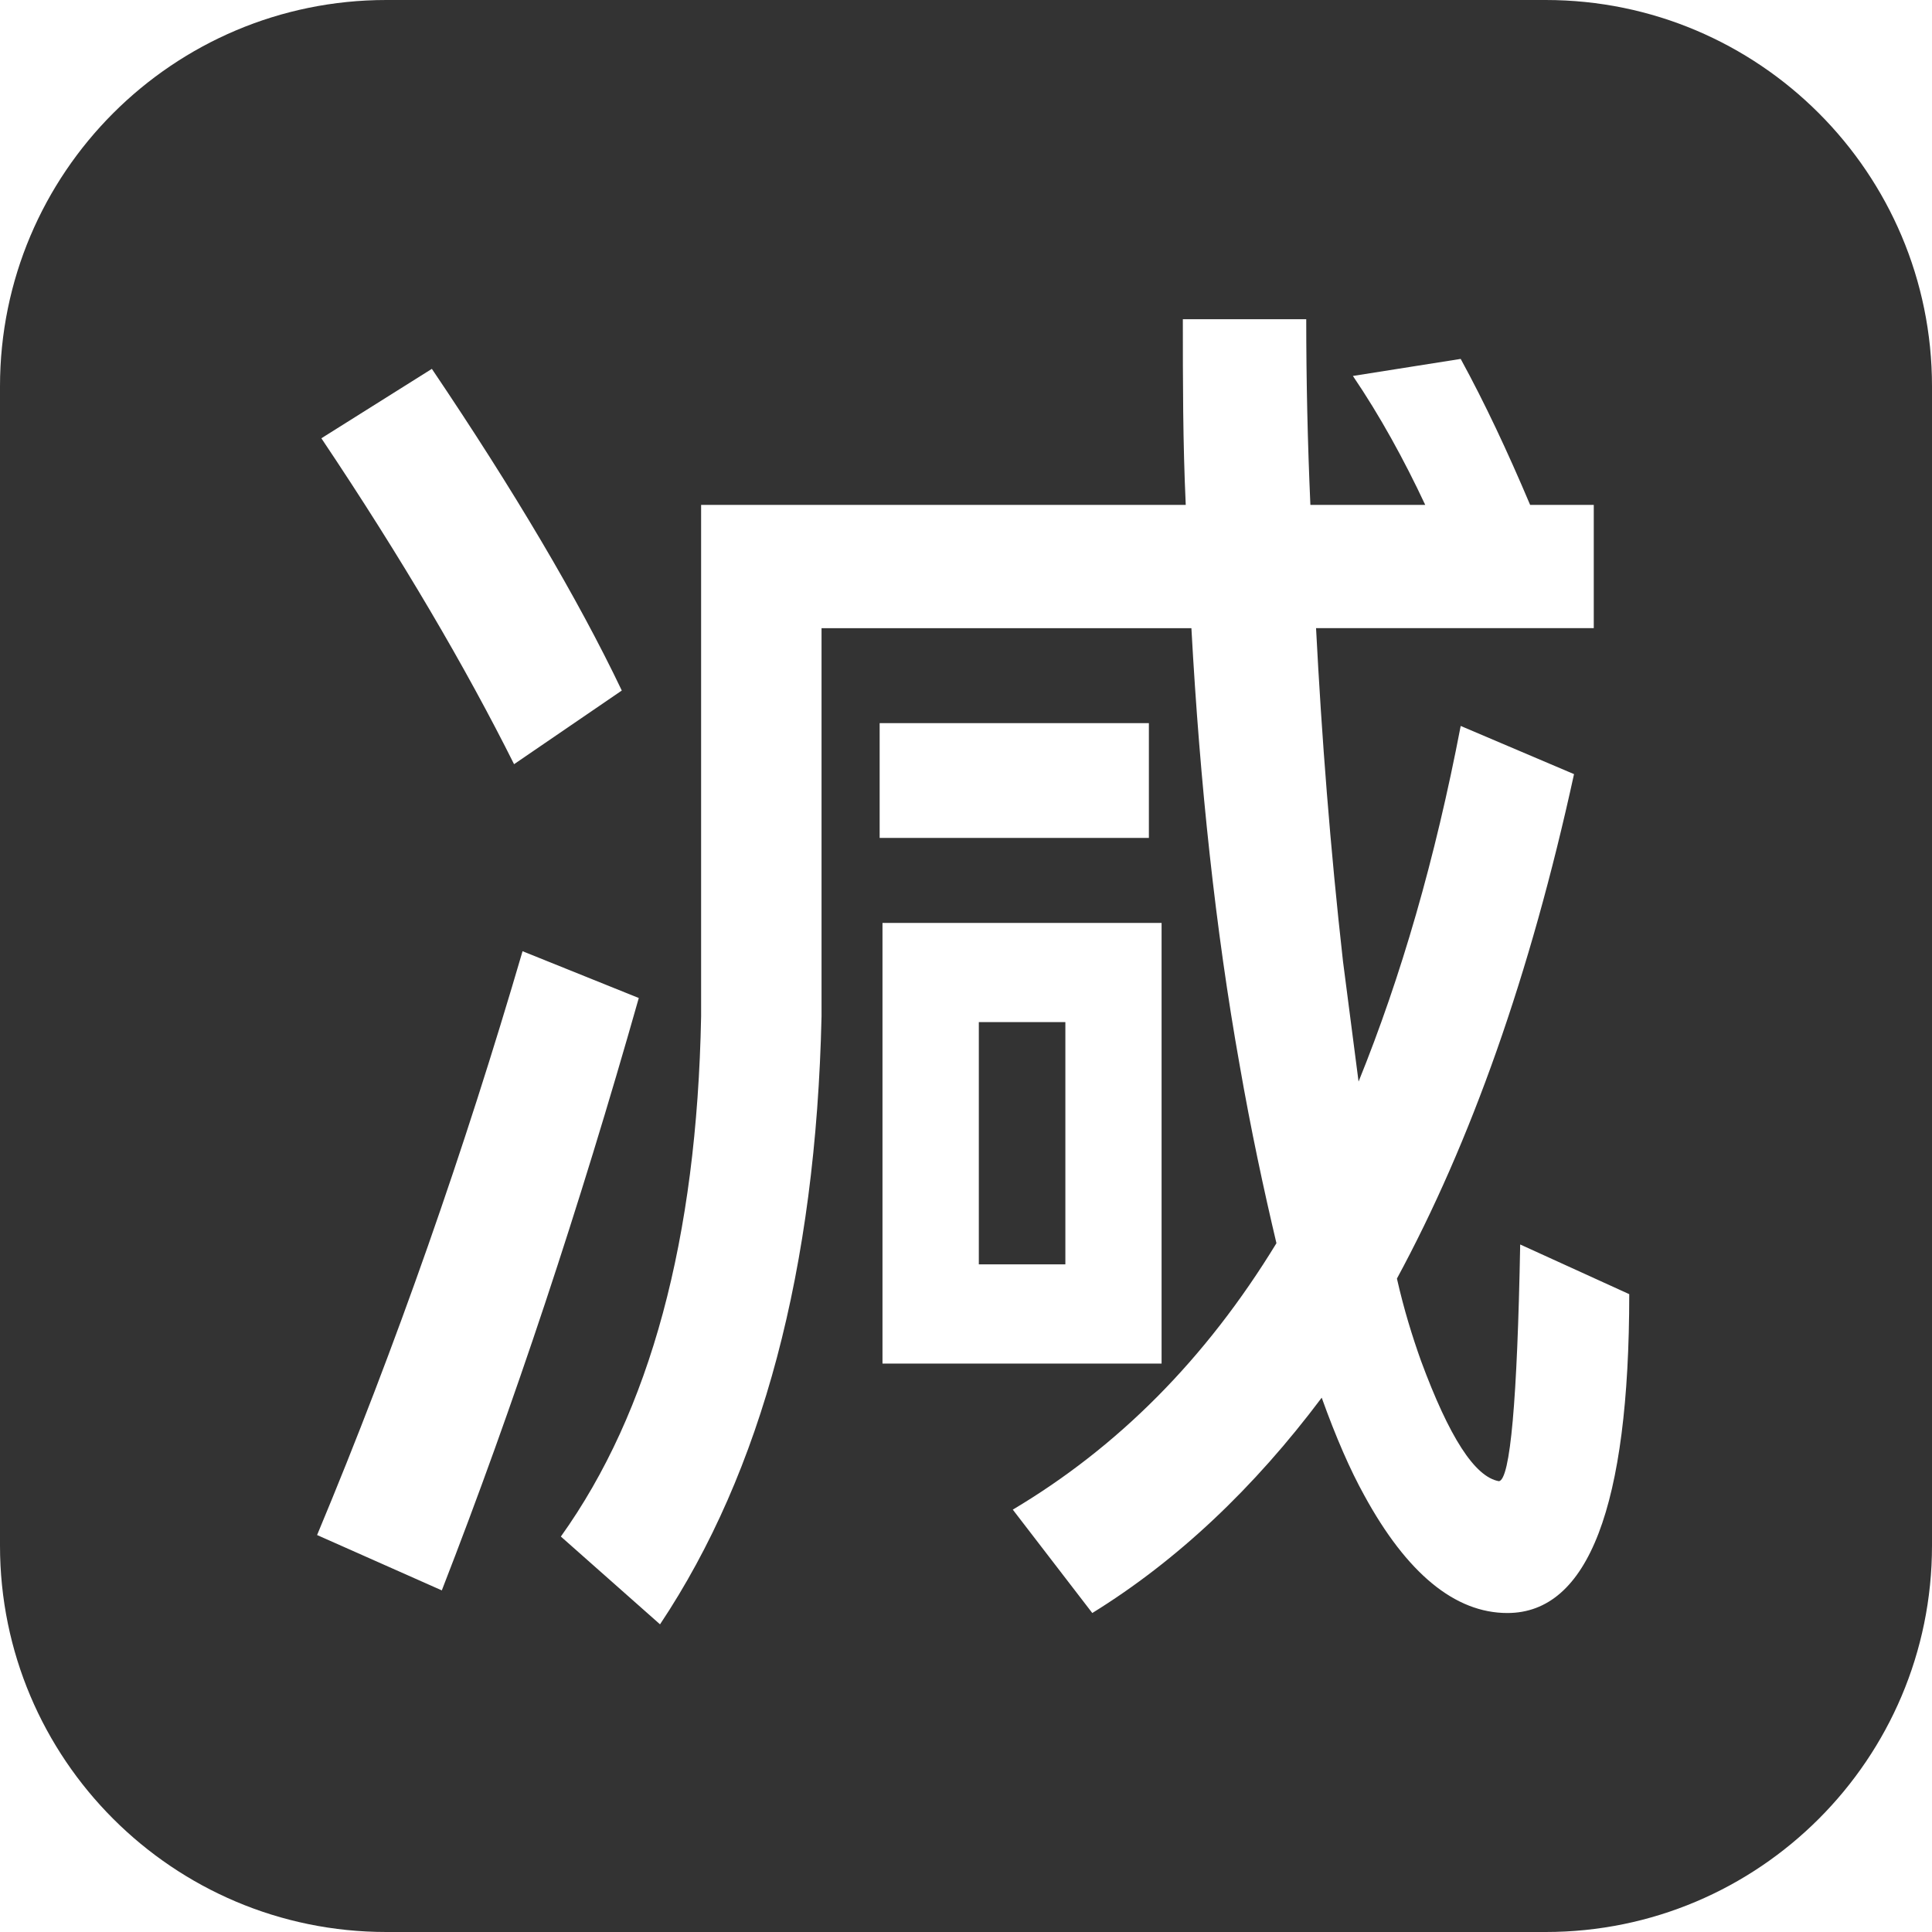
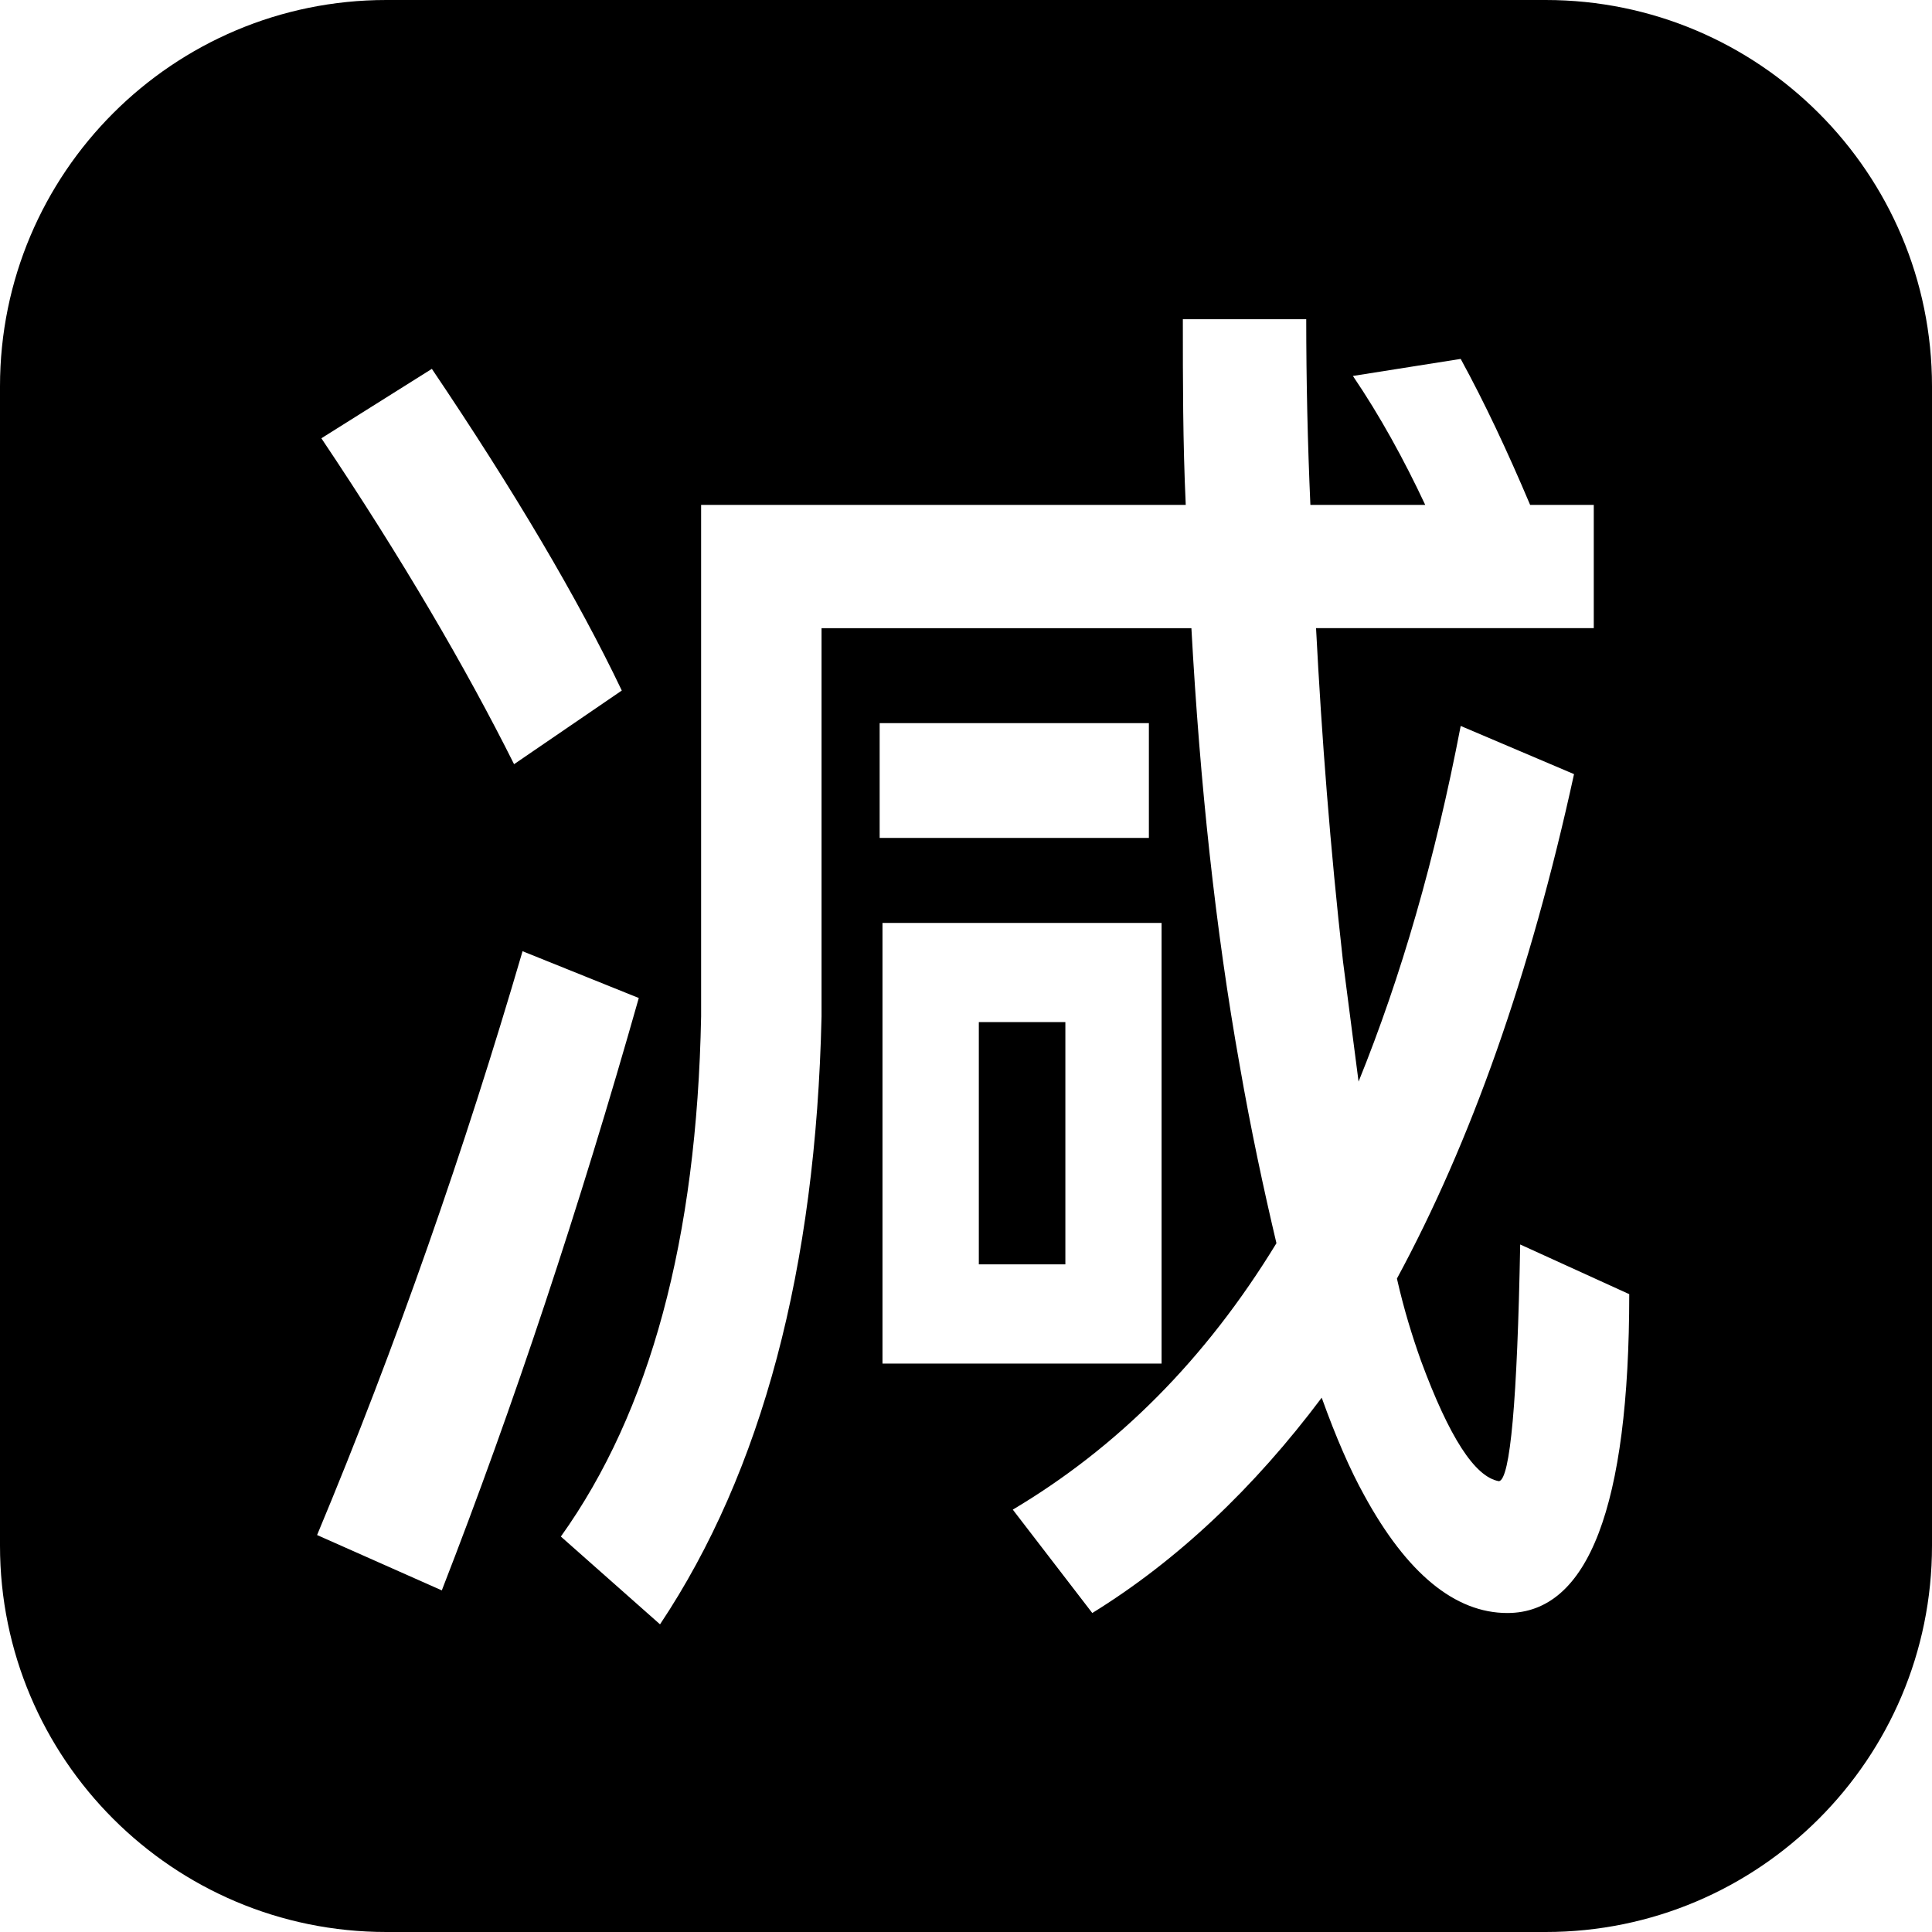
<svg xmlns="http://www.w3.org/2000/svg" class="icon" width="200px" height="200.00px" viewBox="0 0 1024 1024" version="1.1">
-   <path fill="#333333" d="M819.241 1024H204.759C91.675 1024 0 932.229 0 819.241V204.759C0 91.675 91.771 0 204.759 0h614.482C932.325 0 1024 91.771 1024 204.759v614.482C1024 932.325 932.229 1024 819.241 1024zM467.736 722.732h147.927V489.165H467.736v233.567z m-1.502-278.63h142.698V383.27H466.234v60.832z m-237.336-248.6l-58.566 36.796c42.803 63.836 76.602 121.672 102.134 172.735l57.098-39.035c-23.299-48.831-57.098-105.895-100.666-170.496z m48.067 308.661c-30.768 105.172-66.833 208.773-108.899 309.439l66.103 29.334c38.298-98.406 72.868-202.8 104.4-313.972l-61.604-24.801z m557.301-93.86l-60.068-25.539c-13.53 70.601-31.601 132.936-54.129 188.505l-8.267-63.836c-6.738-60.068-11.271-118.668-14.268-176.497h147.197v-65.338H811c-12.07-28.529-24.071-54.067-36.803-77.367l-57.132 9.032c14.268 21.006 27.068 44.305 38.332 68.335H694.53a2225.14 2225.14 0 0 1-2.198-98.4h-65.399c0 33.068 0 65.365 1.536 98.4H371.603v271.135c-2.239 117.931-27.034 209.531-74.336 275.668l52.565 46.531c54.067-81.128 82.603-188.532 85.6-322.198V332.937h196.035c4.533 82.63 12.8 159.962 25.532 231.328 6.001 34.536 12.8 66.137 19.538 94.665-37.533 61.536-84.139 108.134-139.735 141.203l42.134 54.798c45.001-27.798 85.6-66.13 121.597-114.128 7.537 20.999 15.066 38.263 22.535 51.732 22.535 41.329 48.067 62.396 75.865 62.396 42.803 0 64.601-56.334 64.601-169.001l-57.801-26.33c-1.529 82.664-5.263 124.669-11.264 125.467-12.8-2.266-26.33-23.265-41.335-63.863-4.533-12.739-8.998-26.999-12.732-43.534 38.999-72.07 70.599-160.734 93.864-267.367zM518.799 541.73h45.868v128.403h-45.868V541.73z" />
+   <path d="M819.241 1024H204.759C91.675 1024 0 932.229 0 819.241V204.759C0 91.675 91.771 0 204.759 0h614.482C932.325 0 1024 91.771 1024 204.759v614.482C1024 932.325 932.229 1024 819.241 1024zM467.736 722.732h147.927V489.165H467.736v233.567z m-1.502-278.63h142.698V383.27H466.234v60.832z m-237.336-248.6l-58.566 36.796c42.803 63.836 76.602 121.672 102.134 172.735l57.098-39.035c-23.299-48.831-57.098-105.895-100.666-170.496z m48.067 308.661c-30.768 105.172-66.833 208.773-108.899 309.439l66.103 29.334c38.298-98.406 72.868-202.8 104.4-313.972l-61.604-24.801z m557.301-93.86l-60.068-25.539c-13.53 70.601-31.601 132.936-54.129 188.505l-8.267-63.836c-6.738-60.068-11.271-118.668-14.268-176.497h147.197v-65.338H811c-12.07-28.529-24.071-54.067-36.803-77.367l-57.132 9.032c14.268 21.006 27.068 44.305 38.332 68.335H694.53a2225.14 2225.14 0 0 1-2.198-98.4h-65.399c0 33.068 0 65.365 1.536 98.4H371.603v271.135c-2.239 117.931-27.034 209.531-74.336 275.668l52.565 46.531c54.067-81.128 82.603-188.532 85.6-322.198V332.937h196.035c4.533 82.63 12.8 159.962 25.532 231.328 6.001 34.536 12.8 66.137 19.538 94.665-37.533 61.536-84.139 108.134-139.735 141.203l42.134 54.798c45.001-27.798 85.6-66.13 121.597-114.128 7.537 20.999 15.066 38.263 22.535 51.732 22.535 41.329 48.067 62.396 75.865 62.396 42.803 0 64.601-56.334 64.601-169.001l-57.801-26.33c-1.529 82.664-5.263 124.669-11.264 125.467-12.8-2.266-26.33-23.265-41.335-63.863-4.533-12.739-8.998-26.999-12.732-43.534 38.999-72.07 70.599-160.734 93.864-267.367zM518.799 541.73h45.868v128.403h-45.868V541.73z" />
</svg>
